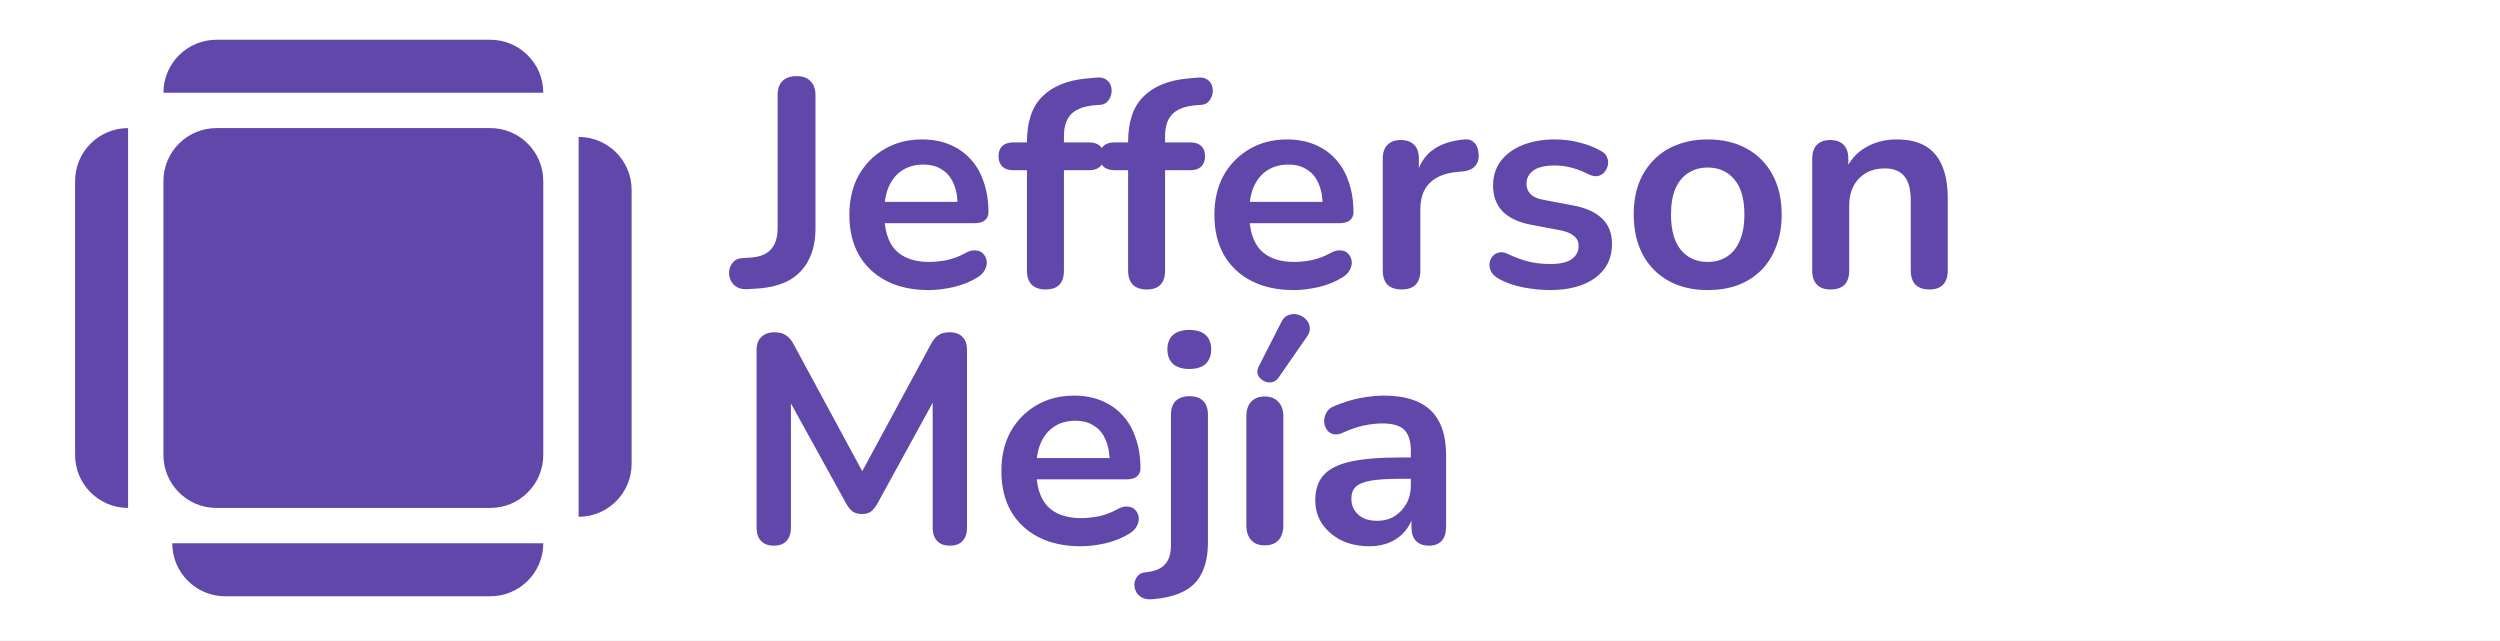
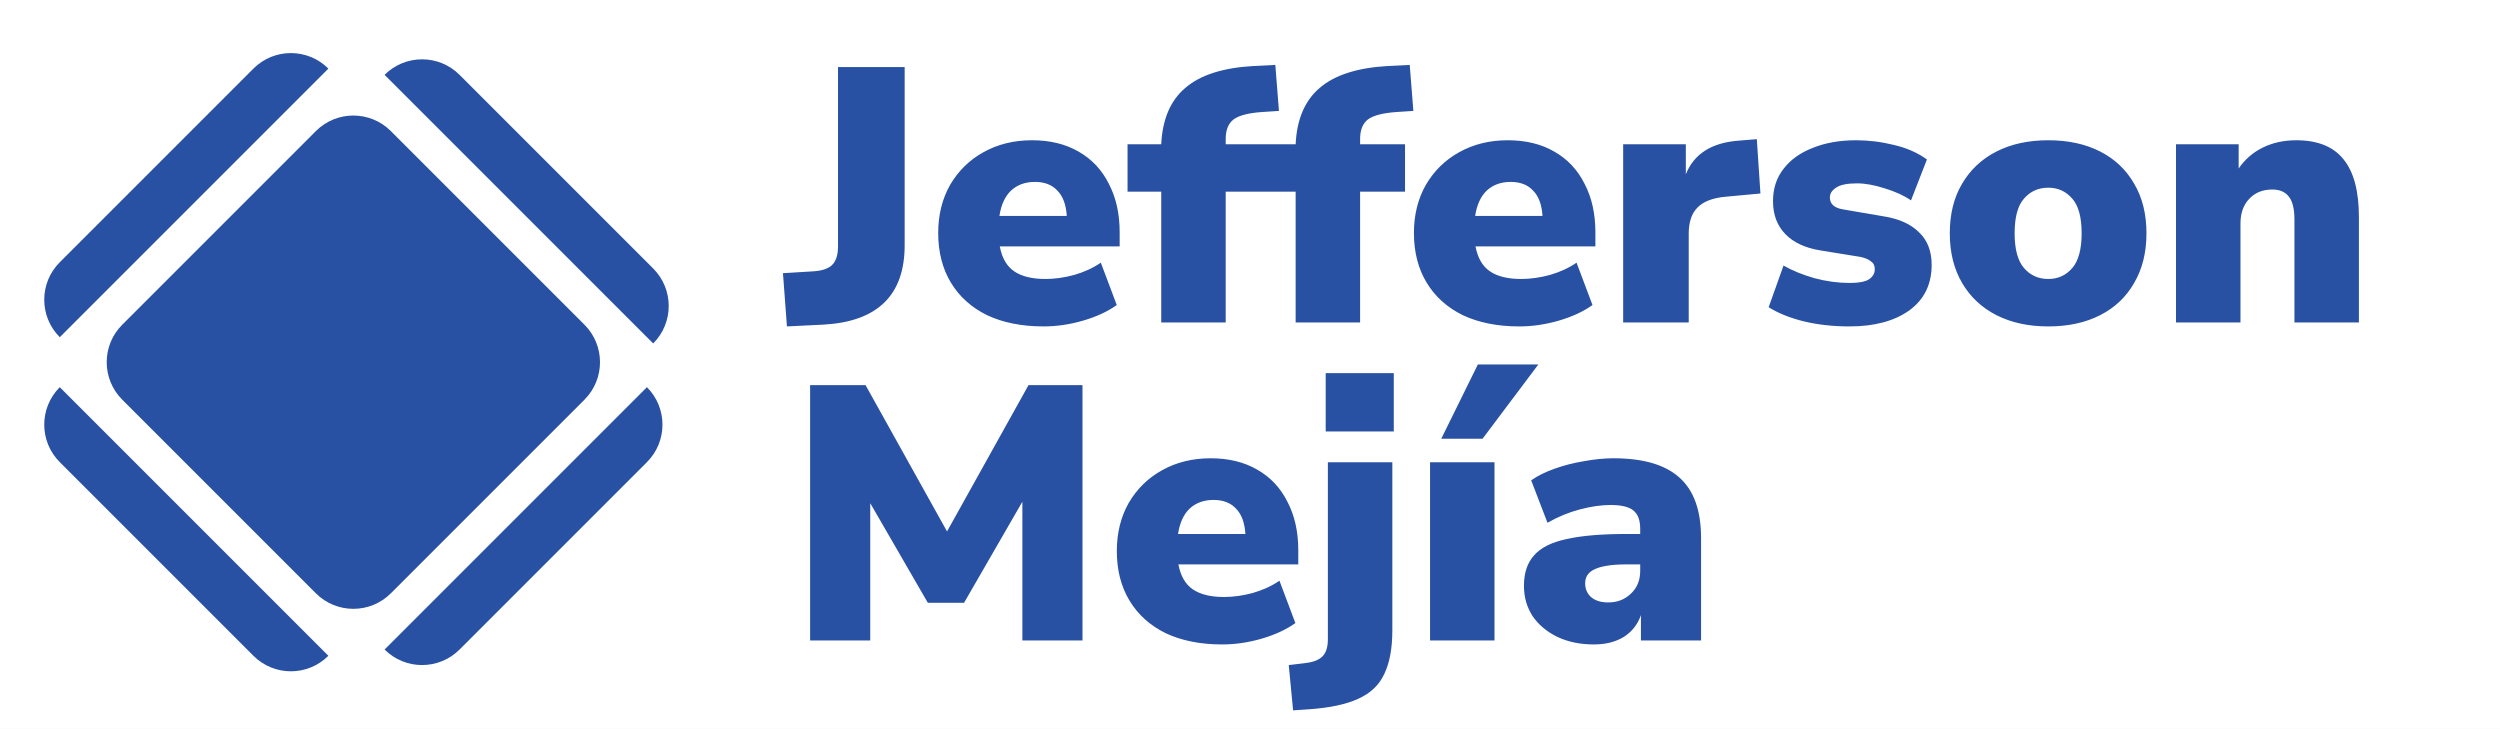
- <svg xmlns="http://www.w3.org/2000/svg" width="566" height="145" viewBox="0 0 566 145" fill="none">
+ <svg xmlns="http://www.w3.org/2000/svg" width="566" height="165" viewBox="0 0 566 165" fill="none">
  <g clip-path="url(#clip0_3_25)">
-     <rect width="566" height="145" fill="white" />
-     <path d="M37 41C37 34.373 42.373 29 49 29H111C117.627 29 123 34.373 123 41V103C123 109.627 117.627 115 111 115H49C42.373 115 37 109.627 37 103V41Z" fill="#6247AA" />
-     <path d="M123 21L37 21V21C37 14.373 42.373 9 49 9L111 9C117.627 9 123 14.373 123 21V21Z" fill="#6247AA" />
-     <path d="M29 115C22.373 115 17 109.627 17 103L17 41C17 34.373 22.373 29 29 29V29L29 115V115Z" fill="#6247AA" />
-     <path d="M131 117L131 31V31C137.627 31 143 36.373 143 43L143 105C143 111.627 137.627 117 131 117V117Z" fill="#6247AA" />
-     <path d="M39 123H123V123C123 129.627 117.627 135 111 135H51C44.373 135 39 129.627 39 123V123Z" fill="#6247AA" />
-     <path d="M169.082 65.469C167.831 65.514 166.849 65.179 166.134 64.464C165.419 63.749 165.062 62.834 165.062 61.717C165.062 60.868 165.33 60.131 165.866 59.506C166.357 58.836 167.094 58.479 168.077 58.434L170.087 58.3C172.052 58.166 173.526 57.563 174.509 56.491C175.536 55.374 176.05 53.789 176.05 51.734V21.584C176.05 20.155 176.407 19.083 177.122 18.368C177.881 17.609 178.953 17.229 180.338 17.229C181.723 17.229 182.772 17.609 183.487 18.368C184.246 19.083 184.626 20.155 184.626 21.584V51.667C184.626 54.481 184.112 56.871 183.085 58.836C182.102 60.801 180.628 62.342 178.663 63.459C176.698 64.531 174.263 65.156 171.36 65.335L169.082 65.469ZM210.253 65.67C206.546 65.67 203.352 64.978 200.672 63.593C197.992 62.208 195.915 60.243 194.441 57.697C193.012 55.151 192.297 52.136 192.297 48.652C192.297 45.257 192.989 42.287 194.374 39.741C195.803 37.195 197.746 35.207 200.203 33.778C202.704 32.304 205.541 31.567 208.712 31.567C211.035 31.567 213.112 31.947 214.943 32.706C216.819 33.465 218.405 34.56 219.7 35.989C221.04 37.418 222.045 39.16 222.715 41.215C223.43 43.225 223.787 45.503 223.787 48.049C223.787 48.853 223.497 49.478 222.916 49.925C222.38 50.327 221.598 50.528 220.571 50.528H199.064V45.704H217.891L216.819 46.709C216.819 44.654 216.506 42.935 215.881 41.55C215.3 40.165 214.429 39.116 213.268 38.401C212.151 37.642 210.744 37.262 209.047 37.262C207.171 37.262 205.563 37.709 204.223 38.602C202.928 39.451 201.923 40.679 201.208 42.287C200.538 43.85 200.203 45.726 200.203 47.915V48.384C200.203 52.047 201.052 54.794 202.749 56.625C204.491 58.412 207.037 59.305 210.387 59.305C211.548 59.305 212.844 59.171 214.273 58.903C215.747 58.59 217.132 58.077 218.427 57.362C219.365 56.826 220.191 56.603 220.906 56.692C221.621 56.737 222.179 56.982 222.581 57.429C223.028 57.876 223.296 58.434 223.385 59.104C223.474 59.729 223.34 60.377 222.983 61.047C222.67 61.717 222.112 62.298 221.308 62.789C219.745 63.772 217.936 64.509 215.881 65C213.871 65.447 211.995 65.67 210.253 65.67ZM236.721 65.536C235.381 65.536 234.331 65.179 233.572 64.464C232.857 63.705 232.5 62.633 232.5 61.248V38.535H229.418C228.346 38.535 227.519 38.267 226.939 37.731C226.358 37.15 226.068 36.369 226.068 35.386C226.068 34.359 226.358 33.577 226.939 33.041C227.519 32.505 228.346 32.237 229.418 32.237H234.912L232.5 34.448V32.17C232.5 27.569 233.661 24.13 235.984 21.852C238.306 19.529 241.656 18.167 246.034 17.765L248.312 17.564C249.205 17.475 249.92 17.631 250.456 18.033C250.992 18.39 251.349 18.882 251.528 19.507C251.706 20.088 251.729 20.691 251.595 21.316C251.461 21.941 251.17 22.5 250.724 22.991C250.322 23.438 249.786 23.683 249.116 23.728L248.178 23.795C245.632 23.974 243.778 24.621 242.617 25.738C241.455 26.855 240.875 28.552 240.875 30.83V33.309L239.803 32.237H246.57C247.642 32.237 248.468 32.505 249.049 33.041C249.629 33.577 249.92 34.359 249.92 35.386C249.92 36.369 249.629 37.15 249.049 37.731C248.468 38.267 247.642 38.535 246.57 38.535H240.875V61.248C240.875 64.107 239.49 65.536 236.721 65.536ZM259.621 65.536C258.281 65.536 257.231 65.179 256.472 64.464C255.757 63.705 255.4 62.633 255.4 61.248V38.535H252.318C251.246 38.535 250.42 38.267 249.839 37.731C249.258 37.15 248.968 36.369 248.968 35.386C248.968 34.359 249.258 33.577 249.839 33.041C250.42 32.505 251.246 32.237 252.318 32.237H257.812L255.4 34.448V32.17C255.4 27.569 256.561 24.13 258.884 21.852C261.207 19.529 264.557 18.167 268.934 17.765L271.212 17.564C272.105 17.475 272.82 17.631 273.356 18.033C273.892 18.39 274.249 18.882 274.428 19.507C274.607 20.088 274.629 20.691 274.495 21.316C274.361 21.941 274.071 22.5 273.624 22.991C273.222 23.438 272.686 23.683 272.016 23.728L271.078 23.795C268.532 23.974 266.678 24.621 265.517 25.738C264.356 26.855 263.775 28.552 263.775 30.83V33.309L262.703 32.237H269.47C270.542 32.237 271.368 32.505 271.949 33.041C272.53 33.577 272.82 34.359 272.82 35.386C272.82 36.369 272.53 37.15 271.949 37.731C271.368 38.267 270.542 38.535 269.47 38.535H263.775V61.248C263.775 64.107 262.39 65.536 259.621 65.536ZM292.891 65.67C289.183 65.67 285.99 64.978 283.31 63.593C280.63 62.208 278.553 60.243 277.079 57.697C275.649 55.151 274.935 52.136 274.935 48.652C274.935 45.257 275.627 42.287 277.012 39.741C278.441 37.195 280.384 35.207 282.841 33.778C285.342 32.304 288.178 31.567 291.35 31.567C293.672 31.567 295.749 31.947 297.581 32.706C299.457 33.465 301.042 34.56 302.338 35.989C303.678 37.418 304.683 39.16 305.353 41.215C306.067 43.225 306.425 45.503 306.425 48.049C306.425 48.853 306.134 49.478 305.554 49.925C305.018 50.327 304.236 50.528 303.209 50.528H281.702V45.704H300.529L299.457 46.709C299.457 44.654 299.144 42.935 298.519 41.55C297.938 40.165 297.067 39.116 295.906 38.401C294.789 37.642 293.382 37.262 291.685 37.262C289.809 37.262 288.201 37.709 286.861 38.602C285.565 39.451 284.56 40.679 283.846 42.287C283.176 43.85 282.841 45.726 282.841 47.915V48.384C282.841 52.047 283.689 54.794 285.387 56.625C287.129 58.412 289.675 59.305 293.025 59.305C294.186 59.305 295.481 59.171 296.911 58.903C298.385 58.59 299.769 58.077 301.065 57.362C302.003 56.826 302.829 56.603 303.544 56.692C304.258 56.737 304.817 56.982 305.219 57.429C305.665 57.876 305.933 58.434 306.023 59.104C306.112 59.729 305.978 60.377 305.621 61.047C305.308 61.717 304.75 62.298 303.946 62.789C302.382 63.772 300.573 64.509 298.519 65C296.509 65.447 294.633 65.67 292.891 65.67ZM317.345 65.536C315.96 65.536 314.888 65.179 314.129 64.464C313.414 63.705 313.057 62.633 313.057 61.248V35.922C313.057 34.537 313.414 33.488 314.129 32.773C314.844 32.058 315.849 31.701 317.144 31.701C318.439 31.701 319.444 32.058 320.159 32.773C320.874 33.488 321.231 34.537 321.231 35.922V40.143H320.561C321.186 37.463 322.415 35.431 324.246 34.046C326.077 32.661 328.512 31.835 331.549 31.567C332.487 31.478 333.224 31.723 333.76 32.304C334.341 32.84 334.676 33.689 334.765 34.85C334.854 35.967 334.586 36.882 333.961 37.597C333.38 38.267 332.487 38.669 331.281 38.803L329.807 38.937C327.082 39.205 325.028 40.054 323.643 41.483C322.258 42.868 321.566 44.833 321.566 47.379V61.248C321.566 62.633 321.209 63.705 320.494 64.464C319.779 65.179 318.73 65.536 317.345 65.536ZM350.96 65.67C349.04 65.67 347.007 65.469 344.863 65.067C342.719 64.665 340.799 63.973 339.101 62.99C338.387 62.543 337.873 62.03 337.56 61.449C337.292 60.824 337.181 60.221 337.225 59.64C337.315 59.015 337.538 58.479 337.895 58.032C338.297 57.585 338.789 57.295 339.369 57.161C339.995 57.027 340.665 57.139 341.379 57.496C343.166 58.345 344.841 58.948 346.404 59.305C347.968 59.618 349.509 59.774 351.027 59.774C353.171 59.774 354.757 59.417 355.784 58.702C356.856 57.943 357.392 56.96 357.392 55.754C357.392 54.727 357.035 53.945 356.32 53.409C355.65 52.828 354.623 52.404 353.238 52.136L346.538 50.863C343.769 50.327 341.647 49.322 340.173 47.848C338.744 46.329 338.029 44.386 338.029 42.019C338.029 39.875 338.61 38.021 339.771 36.458C340.977 34.895 342.63 33.689 344.729 32.84C346.829 31.991 349.241 31.567 351.965 31.567C353.931 31.567 355.762 31.79 357.459 32.237C359.201 32.639 360.876 33.287 362.484 34.18C363.154 34.537 363.601 35.006 363.824 35.587C364.092 36.168 364.159 36.771 364.025 37.396C363.891 37.977 363.623 38.513 363.221 39.004C362.819 39.451 362.306 39.741 361.68 39.875C361.1 39.964 360.43 39.83 359.67 39.473C358.286 38.758 356.946 38.245 355.65 37.932C354.4 37.619 353.194 37.463 352.032 37.463C349.844 37.463 348.213 37.843 347.141 38.602C346.114 39.361 345.6 40.366 345.6 41.617C345.6 42.555 345.913 43.337 346.538 43.962C347.164 44.587 348.124 45.012 349.419 45.235L356.119 46.508C359.023 47.044 361.211 48.027 362.685 49.456C364.204 50.885 364.963 52.806 364.963 55.218C364.963 58.479 363.69 61.047 361.144 62.923C358.598 64.754 355.204 65.67 350.96 65.67ZM386.623 65.67C383.228 65.67 380.28 64.978 377.779 63.593C375.278 62.208 373.335 60.243 371.95 57.697C370.565 55.106 369.873 52.069 369.873 48.585C369.873 45.95 370.253 43.605 371.012 41.55C371.816 39.451 372.955 37.664 374.429 36.19C375.903 34.671 377.667 33.532 379.722 32.773C381.777 31.969 384.077 31.567 386.623 31.567C390.018 31.567 392.966 32.259 395.467 33.644C397.968 35.029 399.911 36.994 401.296 39.54C402.681 42.086 403.373 45.101 403.373 48.585C403.373 51.22 402.971 53.588 402.167 55.687C401.408 57.786 400.291 59.595 398.817 61.114C397.343 62.588 395.579 63.727 393.524 64.531C391.469 65.29 389.169 65.67 386.623 65.67ZM386.623 59.305C388.276 59.305 389.727 58.903 390.978 58.099C392.229 57.295 393.189 56.111 393.859 54.548C394.574 52.94 394.931 50.952 394.931 48.585C394.931 45.012 394.172 42.354 392.653 40.612C391.134 38.825 389.124 37.932 386.623 37.932C384.97 37.932 383.519 38.334 382.268 39.138C381.017 39.897 380.035 41.081 379.32 42.689C378.65 44.252 378.315 46.218 378.315 48.585C378.315 52.114 379.074 54.794 380.593 56.625C382.112 58.412 384.122 59.305 386.623 59.305ZM414.44 65.536C413.1 65.536 412.072 65.179 411.358 64.464C410.643 63.705 410.286 62.633 410.286 61.248V35.922C410.286 34.537 410.643 33.488 411.358 32.773C412.072 32.058 413.077 31.701 414.373 31.701C415.668 31.701 416.673 32.058 417.388 32.773C418.102 33.488 418.46 34.537 418.46 35.922V40.478L417.723 38.803C418.705 36.436 420.224 34.649 422.279 33.443C424.378 32.192 426.745 31.567 429.381 31.567C432.016 31.567 434.182 32.058 435.88 33.041C437.577 34.024 438.85 35.52 439.699 37.53C440.547 39.495 440.972 41.997 440.972 45.034V61.248C440.972 62.633 440.614 63.705 439.9 64.464C439.185 65.179 438.158 65.536 436.818 65.536C435.478 65.536 434.428 65.179 433.669 64.464C432.954 63.705 432.597 62.633 432.597 61.248V45.436C432.597 42.89 432.105 41.036 431.123 39.875C430.185 38.714 428.711 38.133 426.701 38.133C424.244 38.133 422.279 38.915 420.805 40.478C419.375 41.997 418.661 44.029 418.661 46.575V61.248C418.661 64.107 417.254 65.536 414.44 65.536ZM175.179 123.536C173.928 123.536 172.968 123.179 172.298 122.464C171.628 121.749 171.293 120.767 171.293 119.516V79.249C171.293 77.954 171.65 76.971 172.365 76.301C173.08 75.586 174.062 75.229 175.313 75.229C176.43 75.229 177.301 75.452 177.926 75.899C178.596 76.301 179.199 77.016 179.735 78.043L196.284 108.662H194.14L210.689 78.043C211.225 77.016 211.806 76.301 212.431 75.899C213.056 75.452 213.927 75.229 215.044 75.229C216.295 75.229 217.255 75.586 217.925 76.301C218.595 76.971 218.93 77.954 218.93 79.249V119.516C218.93 120.767 218.595 121.749 217.925 122.464C217.3 123.179 216.339 123.536 215.044 123.536C213.793 123.536 212.833 123.179 212.163 122.464C211.493 121.749 211.158 120.767 211.158 119.516V88.495H212.632L198.562 114.156C198.115 114.915 197.646 115.474 197.155 115.831C196.664 116.188 195.994 116.367 195.145 116.367C194.296 116.367 193.604 116.188 193.068 115.831C192.532 115.429 192.063 114.871 191.661 114.156L177.457 88.428H179.065V119.516C179.065 120.767 178.73 121.749 178.06 122.464C177.435 123.179 176.474 123.536 175.179 123.536ZM244.669 123.67C240.962 123.67 237.768 122.978 235.088 121.593C232.408 120.208 230.331 118.243 228.857 115.697C227.428 113.151 226.713 110.136 226.713 106.652C226.713 103.257 227.405 100.287 228.79 97.741C230.219 95.195 232.162 93.207 234.619 91.778C237.12 90.304 239.957 89.567 243.128 89.567C245.451 89.567 247.528 89.947 249.359 90.706C251.235 91.465 252.821 92.56 254.116 93.989C255.456 95.418 256.461 97.16 257.131 99.215C257.846 101.225 258.203 103.503 258.203 106.049C258.203 106.853 257.913 107.478 257.332 107.925C256.796 108.327 256.014 108.528 254.987 108.528H233.48V103.704H252.307L251.235 104.709C251.235 102.654 250.922 100.935 250.297 99.55C249.716 98.165 248.845 97.116 247.684 96.401C246.567 95.642 245.16 95.262 243.463 95.262C241.587 95.262 239.979 95.709 238.639 96.602C237.344 97.451 236.339 98.679 235.624 100.287C234.954 101.85 234.619 103.726 234.619 105.915V106.384C234.619 110.047 235.468 112.794 237.165 114.625C238.907 116.412 241.453 117.305 244.803 117.305C245.964 117.305 247.26 117.171 248.689 116.903C250.163 116.59 251.548 116.077 252.843 115.362C253.781 114.826 254.607 114.603 255.322 114.692C256.037 114.737 256.595 114.982 256.997 115.429C257.444 115.876 257.712 116.434 257.801 117.104C257.89 117.729 257.756 118.377 257.399 119.047C257.086 119.717 256.528 120.298 255.724 120.789C254.161 121.772 252.352 122.509 250.297 123C248.287 123.447 246.411 123.67 244.669 123.67ZM260.815 135.663C259.833 135.752 259.029 135.596 258.403 135.194C257.778 134.837 257.354 134.368 257.13 133.787C256.862 133.206 256.773 132.603 256.862 131.978C256.952 131.353 257.22 130.794 257.666 130.303C258.068 129.856 258.627 129.611 259.341 129.566C261.351 129.387 262.803 128.807 263.696 127.824C264.634 126.886 265.103 125.434 265.103 123.469V93.922C265.103 92.537 265.461 91.488 266.175 90.773C266.935 90.058 267.984 89.701 269.324 89.701C270.664 89.701 271.692 90.058 272.406 90.773C273.121 91.488 273.478 92.537 273.478 93.922V122.732C273.478 125.591 273.009 127.936 272.071 129.767C271.178 131.598 269.793 132.983 267.917 133.921C266.086 134.859 263.719 135.44 260.815 135.663ZM269.257 83.537C267.694 83.537 266.466 83.157 265.572 82.398C264.724 81.594 264.299 80.5 264.299 79.115C264.299 77.686 264.724 76.591 265.572 75.832C266.466 75.073 267.694 74.693 269.257 74.693C270.865 74.693 272.094 75.073 272.942 75.832C273.791 76.591 274.215 77.686 274.215 79.115C274.215 80.5 273.791 81.594 272.942 82.398C272.094 83.157 270.865 83.537 269.257 83.537ZM286.328 123.469C284.988 123.469 283.961 123.067 283.246 122.263C282.532 121.459 282.174 120.342 282.174 118.913V94.324C282.174 92.85 282.532 91.733 283.246 90.974C283.961 90.17 284.988 89.768 286.328 89.768C287.668 89.768 288.696 90.17 289.41 90.974C290.17 91.733 290.549 92.85 290.549 94.324V118.913C290.549 120.342 290.192 121.459 289.477 122.263C288.763 123.067 287.713 123.469 286.328 123.469ZM289.477 85.48C289.031 86.105 288.495 86.463 287.869 86.552C287.244 86.641 286.641 86.53 286.06 86.217C285.48 85.904 285.055 85.458 284.787 84.877C284.564 84.296 284.631 83.649 284.988 82.934L290.08 72.951C290.482 72.102 291.018 71.566 291.688 71.343C292.358 71.075 293.051 71.03 293.765 71.209C294.48 71.388 295.083 71.723 295.574 72.214C296.11 72.705 296.423 73.308 296.512 74.023C296.646 74.693 296.468 75.385 295.976 76.1L289.477 85.48ZM310.038 123.67C307.671 123.67 305.549 123.223 303.673 122.33C301.842 121.392 300.39 120.141 299.318 118.578C298.291 117.015 297.777 115.25 297.777 113.285C297.777 110.873 298.403 108.975 299.653 107.59C300.904 106.161 302.936 105.133 305.75 104.508C308.564 103.883 312.339 103.57 317.073 103.57H320.423V108.394H317.14C314.371 108.394 312.16 108.528 310.507 108.796C308.855 109.064 307.671 109.533 306.956 110.203C306.286 110.828 305.951 111.722 305.951 112.883C305.951 114.357 306.465 115.563 307.492 116.501C308.52 117.439 309.949 117.908 311.78 117.908C313.254 117.908 314.55 117.573 315.666 116.903C316.828 116.188 317.743 115.228 318.413 114.022C319.083 112.816 319.418 111.431 319.418 109.868V102.163C319.418 99.93 318.927 98.322 317.944 97.339C316.962 96.356 315.309 95.865 312.986 95.865C311.691 95.865 310.284 96.021 308.765 96.334C307.291 96.647 305.728 97.183 304.075 97.942C303.227 98.344 302.467 98.456 301.797 98.277C301.172 98.098 300.681 97.741 300.323 97.205C299.966 96.624 299.787 95.999 299.787 95.329C299.787 94.659 299.966 94.011 300.323 93.386C300.681 92.716 301.284 92.225 302.132 91.912C304.187 91.063 306.152 90.46 308.028 90.103C309.949 89.746 311.691 89.567 313.254 89.567C316.47 89.567 319.106 90.058 321.16 91.041C323.26 92.024 324.823 93.52 325.85 95.53C326.878 97.495 327.391 100.041 327.391 103.168V119.248C327.391 120.633 327.056 121.705 326.386 122.464C325.716 123.179 324.756 123.536 323.505 123.536C322.255 123.536 321.272 123.179 320.557 122.464C319.887 121.705 319.552 120.633 319.552 119.248V116.032H320.088C319.776 117.595 319.15 118.958 318.212 120.119C317.319 121.236 316.18 122.107 314.795 122.732C313.411 123.357 311.825 123.67 310.038 123.67Z" fill="#6247AA" />
+     <rect width="566" height="165" fill="white" />
+     <path d="M27.674 90.485C22.988 85.799 22.988 78.201 27.674 73.515L71.515 29.674C76.201 24.988 83.799 24.988 88.485 29.674L132.326 73.515C137.012 78.201 137.012 85.799 132.326 90.485L88.485 134.326C83.799 139.012 76.201 139.012 71.515 134.326L27.674 90.485Z" fill="#2851A3" />
+     <path d="M74.343 15.532L13.532 76.343V76.343C8.846 71.657 8.846 64.059 13.532 59.373L57.373 15.532C62.059 10.846 69.657 10.846 74.343 15.532V15.532Z" fill="#2851A3" />
+     <path d="M74.343 148.468C69.657 153.154 62.059 153.154 57.373 148.468L13.532 104.627C8.846 99.941 8.846 92.343 13.532 87.657V87.657L74.343 148.468V148.468Z" fill="#2851A3" />
+     <path d="M147.882 77.757L87.071 16.946V16.946C91.757 12.26 99.355 12.26 104.042 16.946L147.882 60.787C152.569 65.473 152.569 73.071 147.882 77.757V77.757Z" fill="#2851A3" />
+     <path d="M87.071 147.054L146.468 87.657V87.657C151.154 92.343 151.154 99.941 146.468 104.627L104.042 147.054C99.355 151.74 91.757 151.74 87.071 147.054V147.054Z" fill="#2851A3" />
+     <path d="M178.164 73.902L177.262 61.848L183.986 61.438C186.009 61.329 187.457 60.864 188.332 60.044C189.261 59.169 189.726 57.748 189.726 55.78V15.19H204.814V55.534C204.814 66.795 198.719 72.781 186.528 73.492L178.164 73.902ZM236.271 73.902C231.351 73.902 227.087 73.055 223.479 71.36C219.926 69.611 217.193 67.151 215.279 63.98C213.366 60.809 212.409 57.065 212.409 52.746C212.409 48.646 213.311 45.011 215.115 41.84C216.974 38.669 219.489 36.209 222.659 34.46C225.885 32.656 229.547 31.754 233.647 31.754C237.693 31.754 241.191 32.601 244.143 34.296C247.15 35.991 249.446 38.423 251.031 41.594C252.671 44.71 253.491 48.373 253.491 52.582V55.78H226.349C226.841 58.404 227.935 60.29 229.629 61.438C231.324 62.586 233.675 63.16 236.681 63.16C238.759 63.16 240.918 62.859 243.159 62.258C245.455 61.602 247.478 60.673 249.227 59.47L252.835 69.064C250.758 70.54 248.216 71.715 245.209 72.59C242.203 73.465 239.223 73.902 236.271 73.902ZM234.303 41.184C232.117 41.184 230.313 41.84 228.891 43.152C227.525 44.464 226.65 46.377 226.267 48.892H241.519C241.355 46.323 240.645 44.409 239.387 43.152C238.185 41.84 236.49 41.184 234.303 41.184ZM262.903 73V43.398H255.277V32.656H262.903C263.177 26.971 265.008 22.707 268.397 19.864C271.787 16.967 276.925 15.327 283.813 14.944L288.733 14.698L289.553 25.112L285.781 25.358C282.611 25.577 280.424 26.151 279.221 27.08C278.073 28.009 277.499 29.458 277.499 31.426V32.656H287.667V43.398H277.499V73H262.903ZM293.333 73V43.398H285.707V32.656H293.333C293.606 26.971 295.438 22.707 298.827 19.864C302.216 16.967 307.355 15.327 314.243 14.944L319.163 14.698L319.983 25.112L316.211 25.358C313.04 25.577 310.854 26.151 309.651 27.08C308.503 28.009 307.929 29.458 307.929 31.426V32.656H318.097V43.398H307.929V73H293.333ZM343.976 73.902C339.056 73.902 334.792 73.055 331.184 71.36C327.631 69.611 324.898 67.151 322.984 63.98C321.071 60.809 320.114 57.065 320.114 52.746C320.114 48.646 321.016 45.011 322.82 41.84C324.679 38.669 327.194 36.209 330.364 34.46C333.59 32.656 337.252 31.754 341.352 31.754C345.398 31.754 348.896 32.601 351.848 34.296C354.855 35.991 357.151 38.423 358.736 41.594C360.376 44.71 361.196 48.373 361.196 52.582V55.78H334.054C334.546 58.404 335.64 60.29 337.334 61.438C339.029 62.586 341.38 63.16 344.386 63.16C346.464 63.16 348.623 62.859 350.864 62.258C353.16 61.602 355.183 60.673 356.932 59.47L360.54 69.064C358.463 70.54 355.921 71.715 352.914 72.59C349.908 73.465 346.928 73.902 343.976 73.902ZM342.008 41.184C339.822 41.184 338.018 41.84 336.596 43.152C335.23 44.464 334.355 46.377 333.972 48.892H349.224C349.06 46.323 348.35 44.409 347.092 43.152C345.89 41.84 344.195 41.184 342.008 41.184ZM367.485 73V32.656H381.671V39.462C383.529 34.815 387.547 32.273 393.725 31.836L397.743 31.508L398.563 43.808L390.609 44.546C387.711 44.819 385.607 45.639 384.295 47.006C382.983 48.318 382.327 50.286 382.327 52.91V73H367.485ZM418.711 73.902C414.994 73.902 411.55 73.519 408.379 72.754C405.263 71.989 402.612 70.923 400.425 69.556L403.787 60.126C405.81 61.274 408.16 62.231 410.839 62.996C413.518 63.707 416.169 64.062 418.793 64.062C420.816 64.062 422.264 63.789 423.139 63.242C424.014 62.641 424.451 61.875 424.451 60.946C424.451 60.126 424.15 59.525 423.549 59.142C423.002 58.705 422.21 58.377 421.171 58.158L412.069 56.682C408.68 56.135 406.056 54.905 404.197 52.992C402.338 51.079 401.409 48.591 401.409 45.53C401.409 42.687 402.202 40.255 403.787 38.232C405.372 36.155 407.586 34.569 410.429 33.476C413.272 32.328 416.524 31.754 420.187 31.754C423.084 31.754 425.954 32.109 428.797 32.82C431.64 33.476 434.127 34.569 436.259 36.1L432.651 45.366C431.066 44.273 429.098 43.371 426.747 42.66C424.396 41.895 422.292 41.512 420.433 41.512C418.192 41.512 416.606 41.84 415.677 42.496C414.748 43.097 414.283 43.835 414.283 44.71C414.283 46.186 415.294 47.088 417.317 47.416L426.419 48.974C429.918 49.521 432.596 50.723 434.455 52.582C436.368 54.386 437.325 56.846 437.325 59.962C437.325 64.39 435.63 67.834 432.241 70.294C428.852 72.699 424.342 73.902 418.711 73.902ZM463.737 73.902C459.254 73.902 455.345 73.055 452.011 71.36C448.676 69.665 446.079 67.233 444.221 64.062C442.362 60.891 441.433 57.147 441.433 52.828C441.433 48.455 442.362 44.71 444.221 41.594C446.079 38.423 448.676 35.991 452.011 34.296C455.345 32.601 459.254 31.754 463.737 31.754C468.219 31.754 472.128 32.601 475.463 34.296C478.797 35.991 481.367 38.423 483.171 41.594C485.029 44.71 485.959 48.455 485.959 52.828C485.959 57.147 485.029 60.891 483.171 64.062C481.367 67.233 478.797 69.665 475.463 71.36C472.128 73.055 468.219 73.902 463.737 73.902ZM463.737 63.16C465.923 63.16 467.727 62.34 469.149 60.7C470.57 59.06 471.281 56.436 471.281 52.828C471.281 49.165 470.57 46.541 469.149 44.956C467.727 43.316 465.923 42.496 463.737 42.496C461.495 42.496 459.664 43.316 458.243 44.956C456.821 46.541 456.111 49.165 456.111 52.828C456.111 56.436 456.821 59.06 458.243 60.7C459.664 62.34 461.495 63.16 463.737 63.16ZM492.647 73V32.656H506.833V38.15C508.254 36.073 510.085 34.487 512.327 33.394C514.568 32.301 517.083 31.754 519.871 31.754C524.681 31.754 528.235 33.175 530.531 36.018C532.881 38.861 534.057 43.234 534.057 49.138V73H519.461V49.712C519.461 47.252 519.023 45.503 518.149 44.464C517.329 43.425 516.099 42.906 514.459 42.906C512.272 42.906 510.523 43.617 509.211 45.038C507.899 46.405 507.243 48.263 507.243 50.614V73H492.647ZM183.412 145V87.19H195.958L214.408 120.318L232.858 87.19H245.076V145H231.464V113.594L218.262 136.472H210.062L197.024 113.922V145H183.412ZM276.711 145.902C271.791 145.902 267.527 145.055 263.919 143.36C260.365 141.611 257.632 139.151 255.719 135.98C253.805 132.809 252.849 129.065 252.849 124.746C252.849 120.646 253.751 117.011 255.555 113.84C257.413 110.669 259.928 108.209 263.099 106.46C266.324 104.656 269.987 103.754 274.087 103.754C278.132 103.754 281.631 104.601 284.583 106.296C287.589 107.991 289.885 110.423 291.471 113.594C293.111 116.71 293.931 120.373 293.931 124.582V127.78H266.789C267.281 130.404 268.374 132.29 270.069 133.438C271.763 134.586 274.114 135.16 277.121 135.16C279.198 135.16 281.357 134.859 283.599 134.258C285.895 133.602 287.917 132.673 289.667 131.47L293.275 141.064C291.197 142.54 288.655 143.715 285.649 144.59C282.642 145.465 279.663 145.902 276.711 145.902ZM274.743 113.184C272.556 113.184 270.752 113.84 269.331 115.152C267.964 116.464 267.089 118.377 266.707 120.892H281.959C281.795 118.323 281.084 116.409 279.827 115.152C278.624 113.84 276.929 113.184 274.743 113.184ZM300.137 97.686V84.484H315.553V97.686H300.137ZM292.757 160.826L291.773 150.576L295.791 150.084C297.486 149.865 298.716 149.346 299.481 148.526C300.246 147.706 300.629 146.449 300.629 144.754V104.656H315.225V142.704C315.225 146.749 314.624 150.029 313.421 152.544C312.273 155.059 310.305 156.945 307.517 158.202C304.784 159.459 301.066 160.252 296.365 160.58L292.757 160.826ZM323.762 145V104.656H338.358V145H323.762ZM326.304 99.326L334.586 82.516H348.28L335.652 99.326H326.304ZM360.847 145.902C357.731 145.902 354.97 145.328 352.565 144.18C350.214 143.032 348.355 141.474 346.989 139.506C345.677 137.483 345.021 135.187 345.021 132.618C345.021 129.721 345.786 127.425 347.317 125.73C348.847 123.981 351.307 122.751 354.697 122.04C358.086 121.275 362.596 120.892 368.227 120.892H371.343V119.744C371.343 117.776 370.823 116.382 369.785 115.562C368.801 114.742 367.079 114.332 364.619 114.332C362.541 114.332 360.245 114.66 357.731 115.316C355.216 115.972 352.756 116.983 350.351 118.35L346.661 108.756C348.027 107.772 349.777 106.897 351.909 106.132C354.041 105.367 356.282 104.793 358.633 104.41C360.983 103.973 363.197 103.754 365.275 103.754C371.999 103.754 376.973 105.203 380.199 108.1C383.479 110.997 385.119 115.562 385.119 121.794V145H371.507V139.26C370.796 141.337 369.511 142.977 367.653 144.18C365.794 145.328 363.525 145.902 360.847 145.902ZM364.127 136.39C366.149 136.39 367.844 135.734 369.211 134.422C370.632 133.11 371.343 131.388 371.343 129.256V127.78H368.227C365.001 127.78 362.623 128.135 361.093 128.846C359.617 129.502 358.879 130.568 358.879 132.044C358.879 133.301 359.316 134.34 360.191 135.16C361.12 135.98 362.432 136.39 364.127 136.39Z" fill="#2851A3" />
  </g>
  <defs>
    <clipPath id="clip0_3_25">
-       <rect width="566" height="145" fill="white" />
+       <rect width="566" height="165" fill="white" />
    </clipPath>
  </defs>
</svg>
